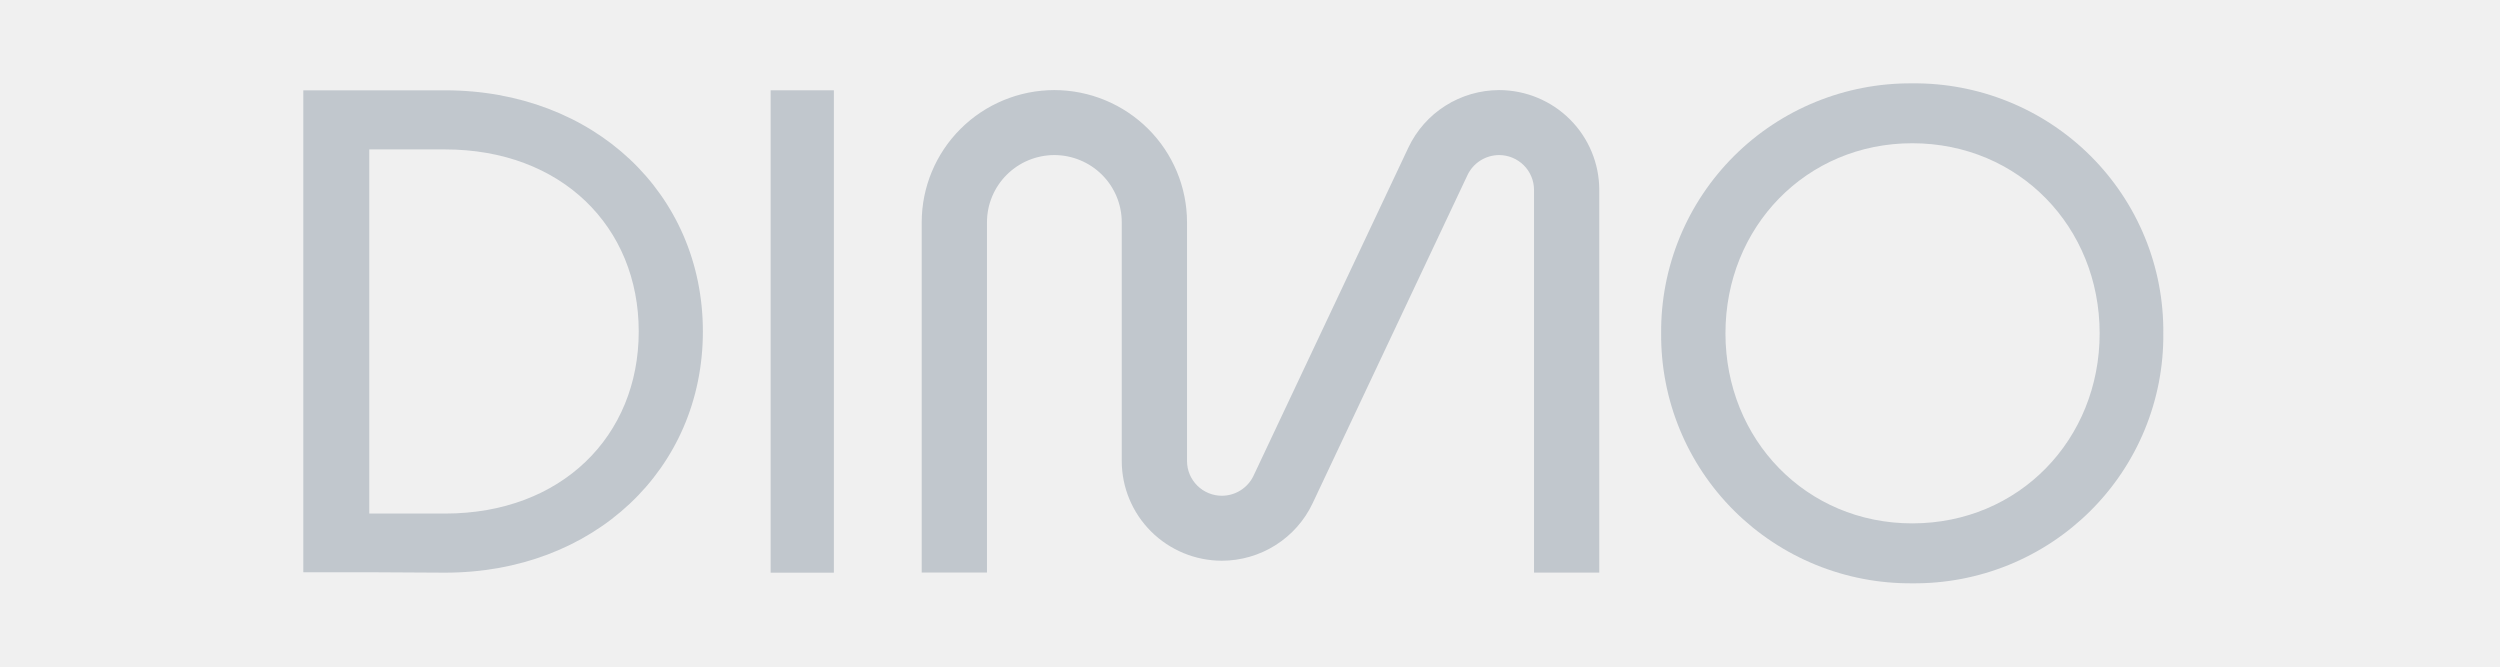
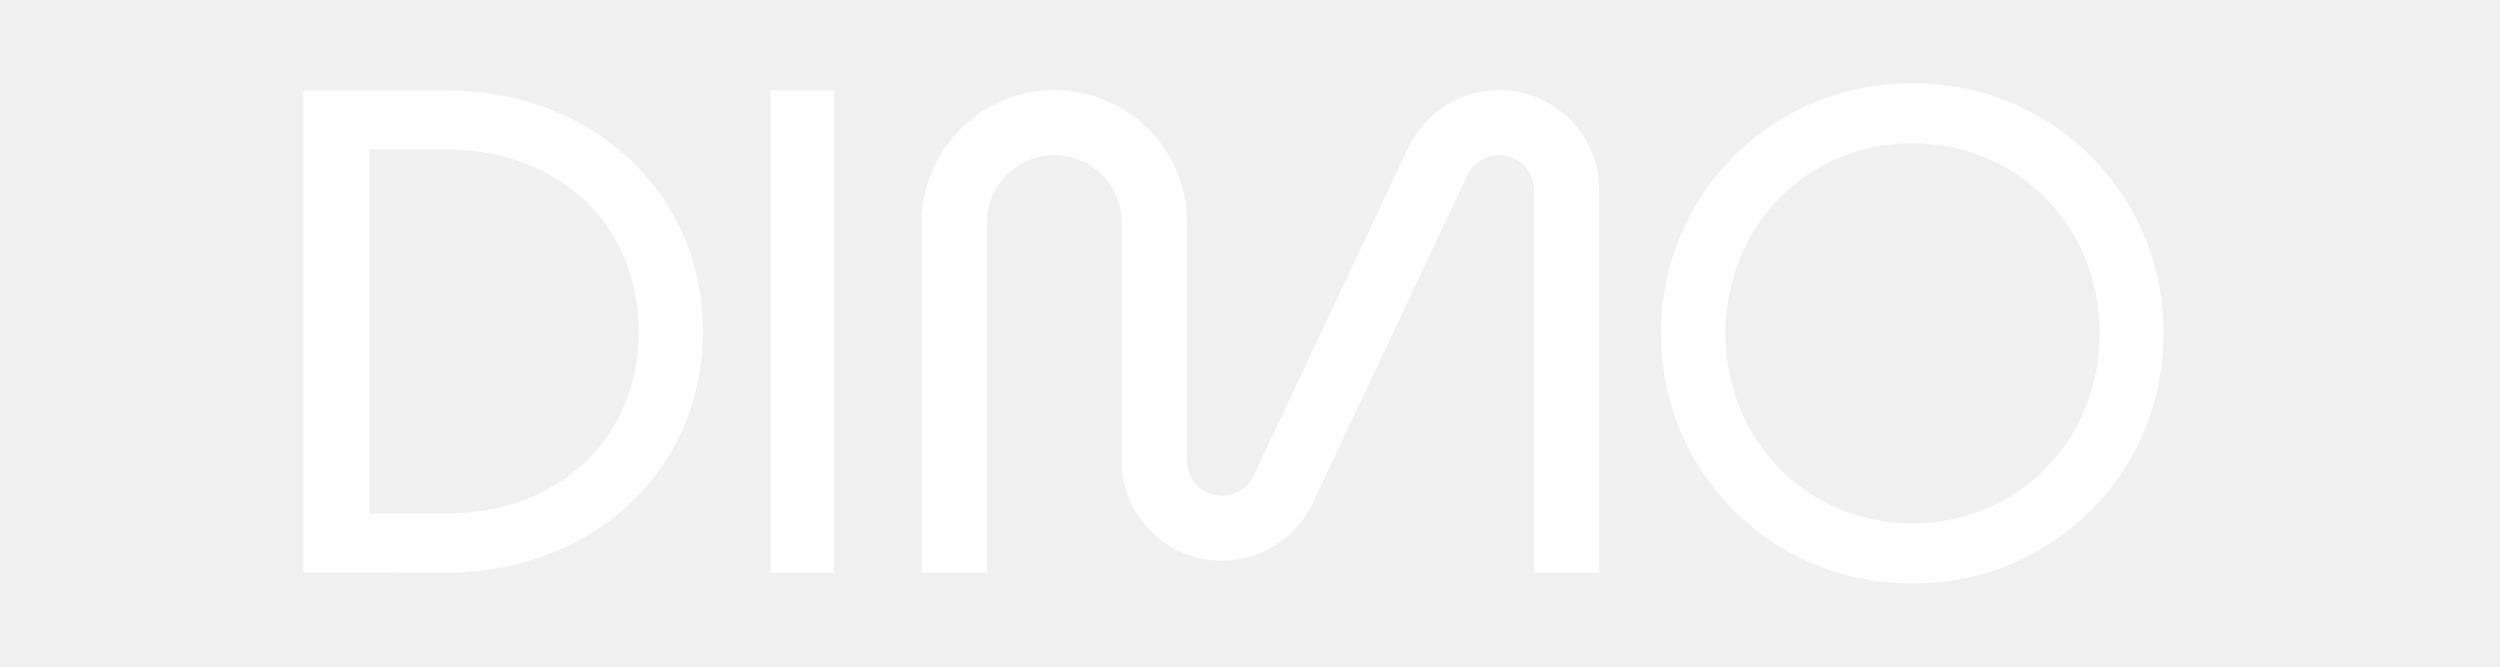
<svg xmlns="http://www.w3.org/2000/svg" width="120" height="32" viewBox="0 0 120 32" fill="none">
  <g clip-path="url(#clip0_1822_168571)">
-     <path fill-rule="evenodd" clip-rule="evenodd" d="M87.16 27.112C88.627 27.711 90.201 28.012 91.787 27.999C93.373 28.015 94.948 27.715 96.417 27.118C97.886 26.52 99.22 25.637 100.342 24.52C101.465 23.403 102.352 22.074 102.952 20.611C103.552 19.148 103.854 17.581 103.839 16.001C103.854 14.421 103.553 12.853 102.953 11.39C102.352 9.928 101.466 8.599 100.344 7.481C99.221 6.364 97.887 5.48 96.417 4.883C94.948 4.285 93.374 3.985 91.787 4.001C90.201 3.988 88.628 4.289 87.16 4.888C85.692 5.486 84.358 6.369 83.237 7.486C82.116 8.603 81.228 9.931 80.627 11.392C80.026 12.854 79.722 14.42 79.735 15.999C79.722 17.578 80.025 19.145 80.626 20.606C81.227 22.068 82.114 23.396 83.236 24.513C84.358 25.63 85.692 26.514 87.16 27.112ZM100.783 15.999C100.783 21.099 96.909 25.122 91.787 25.122C86.697 25.122 82.822 21.101 82.822 15.999C82.822 10.897 86.697 6.876 91.787 6.876C96.909 6.876 100.783 10.899 100.783 15.999Z" fill="#c1c7cd" />
-     <path d="M73.633 27.486H76.765V9.112C76.764 7.843 76.256 6.626 75.355 5.728C74.454 4.831 73.232 4.326 71.957 4.324C71.045 4.327 70.152 4.586 69.382 5.073C68.611 5.56 67.996 6.255 67.606 7.076L60.169 22.837C60.033 23.123 59.818 23.365 59.55 23.535C59.281 23.704 58.97 23.795 58.652 23.796C58.432 23.796 58.214 23.753 58.011 23.669C57.807 23.585 57.623 23.462 57.467 23.307C57.312 23.152 57.188 22.968 57.104 22.766C57.02 22.564 56.977 22.347 56.977 22.127V10.665C56.975 8.984 56.303 7.372 55.109 6.183C53.915 4.995 52.297 4.326 50.608 4.324C48.92 4.326 47.302 4.995 46.108 6.184C44.915 7.373 44.244 8.984 44.242 10.665V27.483H47.375V10.665C47.376 9.811 47.717 8.993 48.323 8.389C48.929 7.785 49.751 7.445 50.608 7.443C51.466 7.445 52.288 7.784 52.895 8.388C53.501 8.992 53.843 9.811 53.844 10.665V22.127C53.845 23.397 54.352 24.614 55.253 25.512C56.155 26.409 57.377 26.914 58.652 26.915C59.564 26.913 60.457 26.654 61.228 26.166C61.998 25.679 62.614 24.985 63.003 24.163L70.44 8.403C70.576 8.117 70.791 7.875 71.059 7.705C71.328 7.535 71.639 7.445 71.957 7.443C72.401 7.444 72.827 7.62 73.141 7.933C73.455 8.246 73.632 8.67 73.633 9.112V27.486Z" fill="#c1c7cd" />
-     <path d="M36.99 4.335H40.026V27.488H36.99V4.335Z" fill="#c1c7cd" />
-     <path fill-rule="evenodd" clip-rule="evenodd" d="M33.738 15.91C33.738 9.289 28.498 4.335 21.36 4.335H14.559L14.559 27.468H17.725L21.36 27.488C28.498 27.488 33.738 22.531 33.738 15.91ZM17.725 7.172L21.36 7.172C26.96 7.172 30.659 10.89 30.659 15.91C30.659 20.931 26.96 24.651 21.36 24.651H17.725V7.172Z" fill="#c1c7cd" />
+     <path fill-rule="evenodd" clip-rule="evenodd" d="M87.16 27.112C88.627 27.711 90.201 28.012 91.787 27.999C93.373 28.015 94.948 27.715 96.417 27.118C97.886 26.52 99.22 25.637 100.342 24.52C101.465 23.403 102.352 22.074 102.952 20.611C103.552 19.148 103.854 17.581 103.839 16.001C103.854 14.421 103.553 12.853 102.953 11.39C102.352 9.928 101.466 8.599 100.344 7.481C99.221 6.364 97.887 5.48 96.417 4.883C94.948 4.285 93.374 3.985 91.787 4.001C90.201 3.988 88.628 4.289 87.16 4.888C85.692 5.486 84.358 6.369 83.237 7.486C82.116 8.603 81.228 9.931 80.627 11.392C80.026 12.854 79.722 14.42 79.735 15.999C79.722 17.578 80.025 19.145 80.626 20.606C81.227 22.068 82.114 23.396 83.236 24.513C84.358 25.63 85.692 26.514 87.16 27.112ZM100.783 15.999C100.783 21.099 96.909 25.122 91.787 25.122C86.697 25.122 82.822 21.101 82.822 15.999C82.822 10.897 86.697 6.876 91.787 6.876C96.909 6.876 100.783 10.899 100.783 15.999Z" fill="#FFFFFF" />
+     <path d="M73.633 27.486H76.765V9.112C76.764 7.843 76.256 6.626 75.355 5.728C74.454 4.831 73.232 4.326 71.957 4.324C71.045 4.327 70.152 4.586 69.382 5.073C68.611 5.56 67.996 6.255 67.606 7.076L60.169 22.837C60.033 23.123 59.818 23.365 59.55 23.535C59.281 23.704 58.97 23.795 58.652 23.796C58.432 23.796 58.214 23.753 58.011 23.669C57.807 23.585 57.623 23.462 57.467 23.307C57.312 23.152 57.188 22.968 57.104 22.766C57.02 22.564 56.977 22.347 56.977 22.127V10.665C56.975 8.984 56.303 7.372 55.109 6.183C53.915 4.995 52.297 4.326 50.608 4.324C48.92 4.326 47.302 4.995 46.108 6.184C44.915 7.373 44.244 8.984 44.242 10.665V27.483H47.375V10.665C47.376 9.811 47.717 8.993 48.323 8.389C48.929 7.785 49.751 7.445 50.608 7.443C51.466 7.445 52.288 7.784 52.895 8.388C53.501 8.992 53.843 9.811 53.844 10.665V22.127C53.845 23.397 54.352 24.614 55.253 25.512C56.155 26.409 57.377 26.914 58.652 26.915C59.564 26.913 60.457 26.654 61.228 26.166C61.998 25.679 62.614 24.985 63.003 24.163L70.44 8.403C70.576 8.117 70.791 7.875 71.059 7.705C71.328 7.535 71.639 7.445 71.957 7.443C72.401 7.444 72.827 7.62 73.141 7.933C73.455 8.246 73.632 8.67 73.633 9.112V27.486Z" fill="#FFFFFF" />
+     <path d="M36.99 4.335H40.026V27.488H36.99V4.335Z" fill="#FFFFFF" />
+     <path fill-rule="evenodd" clip-rule="evenodd" d="M33.738 15.91C33.738 9.289 28.498 4.335 21.36 4.335H14.559L14.559 27.468H17.725L21.36 27.488C28.498 27.488 33.738 22.531 33.738 15.91ZM17.725 7.172L21.36 7.172C26.96 7.172 30.659 10.89 30.659 15.91C30.659 20.931 26.96 24.651 21.36 24.651H17.725V7.172Z" fill="#FFFFFF" />
  </g>
  <defs>
    <clipPath id="clip0_1822_168571">
      <rect width="89.4" height="24" fill="white" transform="translate(14.5586 4)" />
    </clipPath>
  </defs>
</svg>
